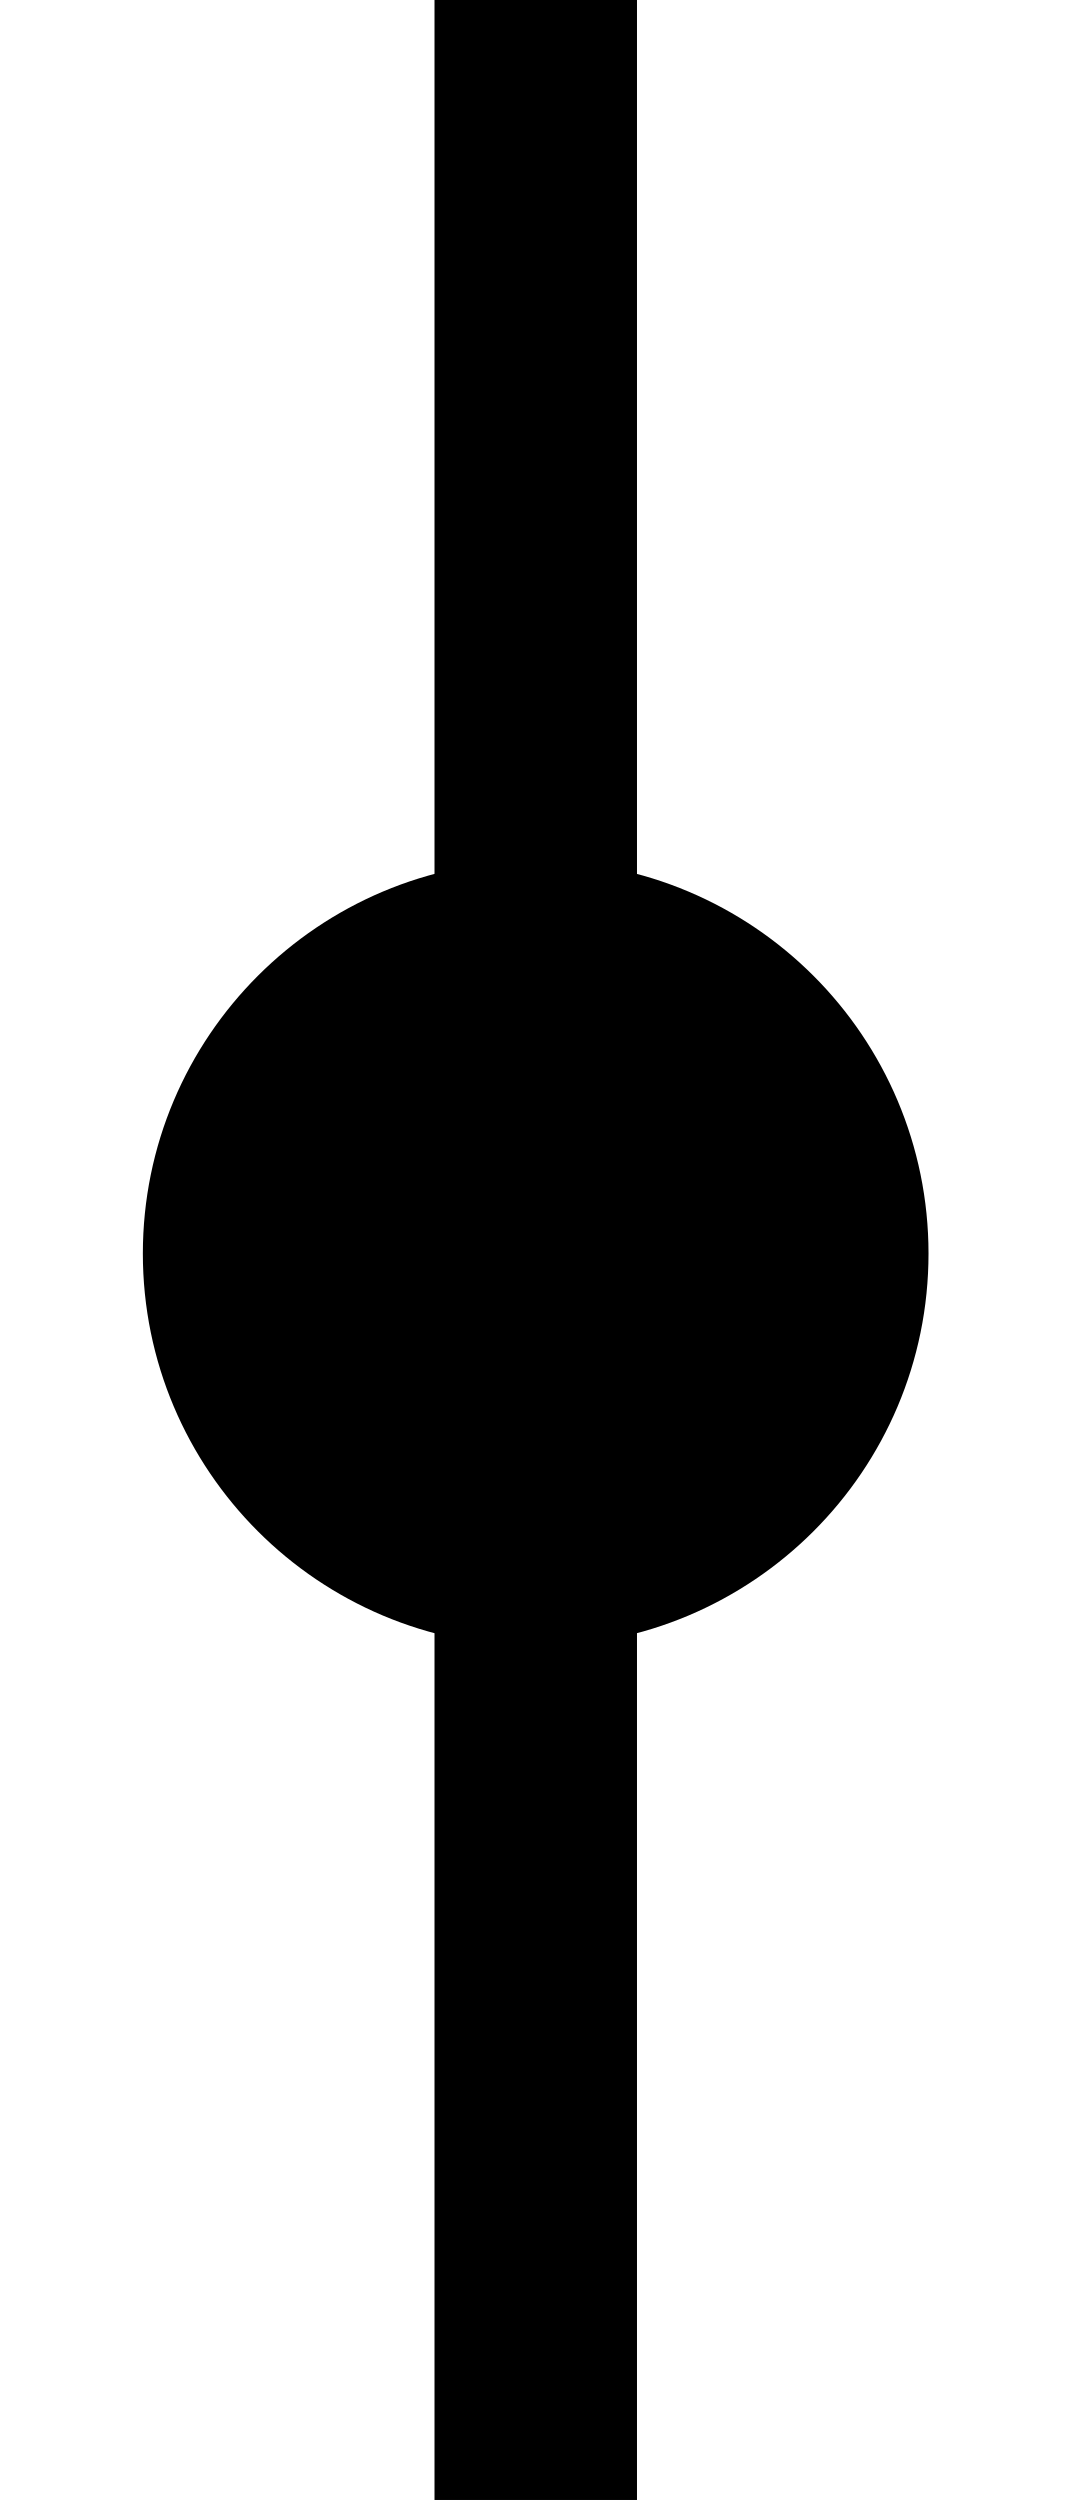
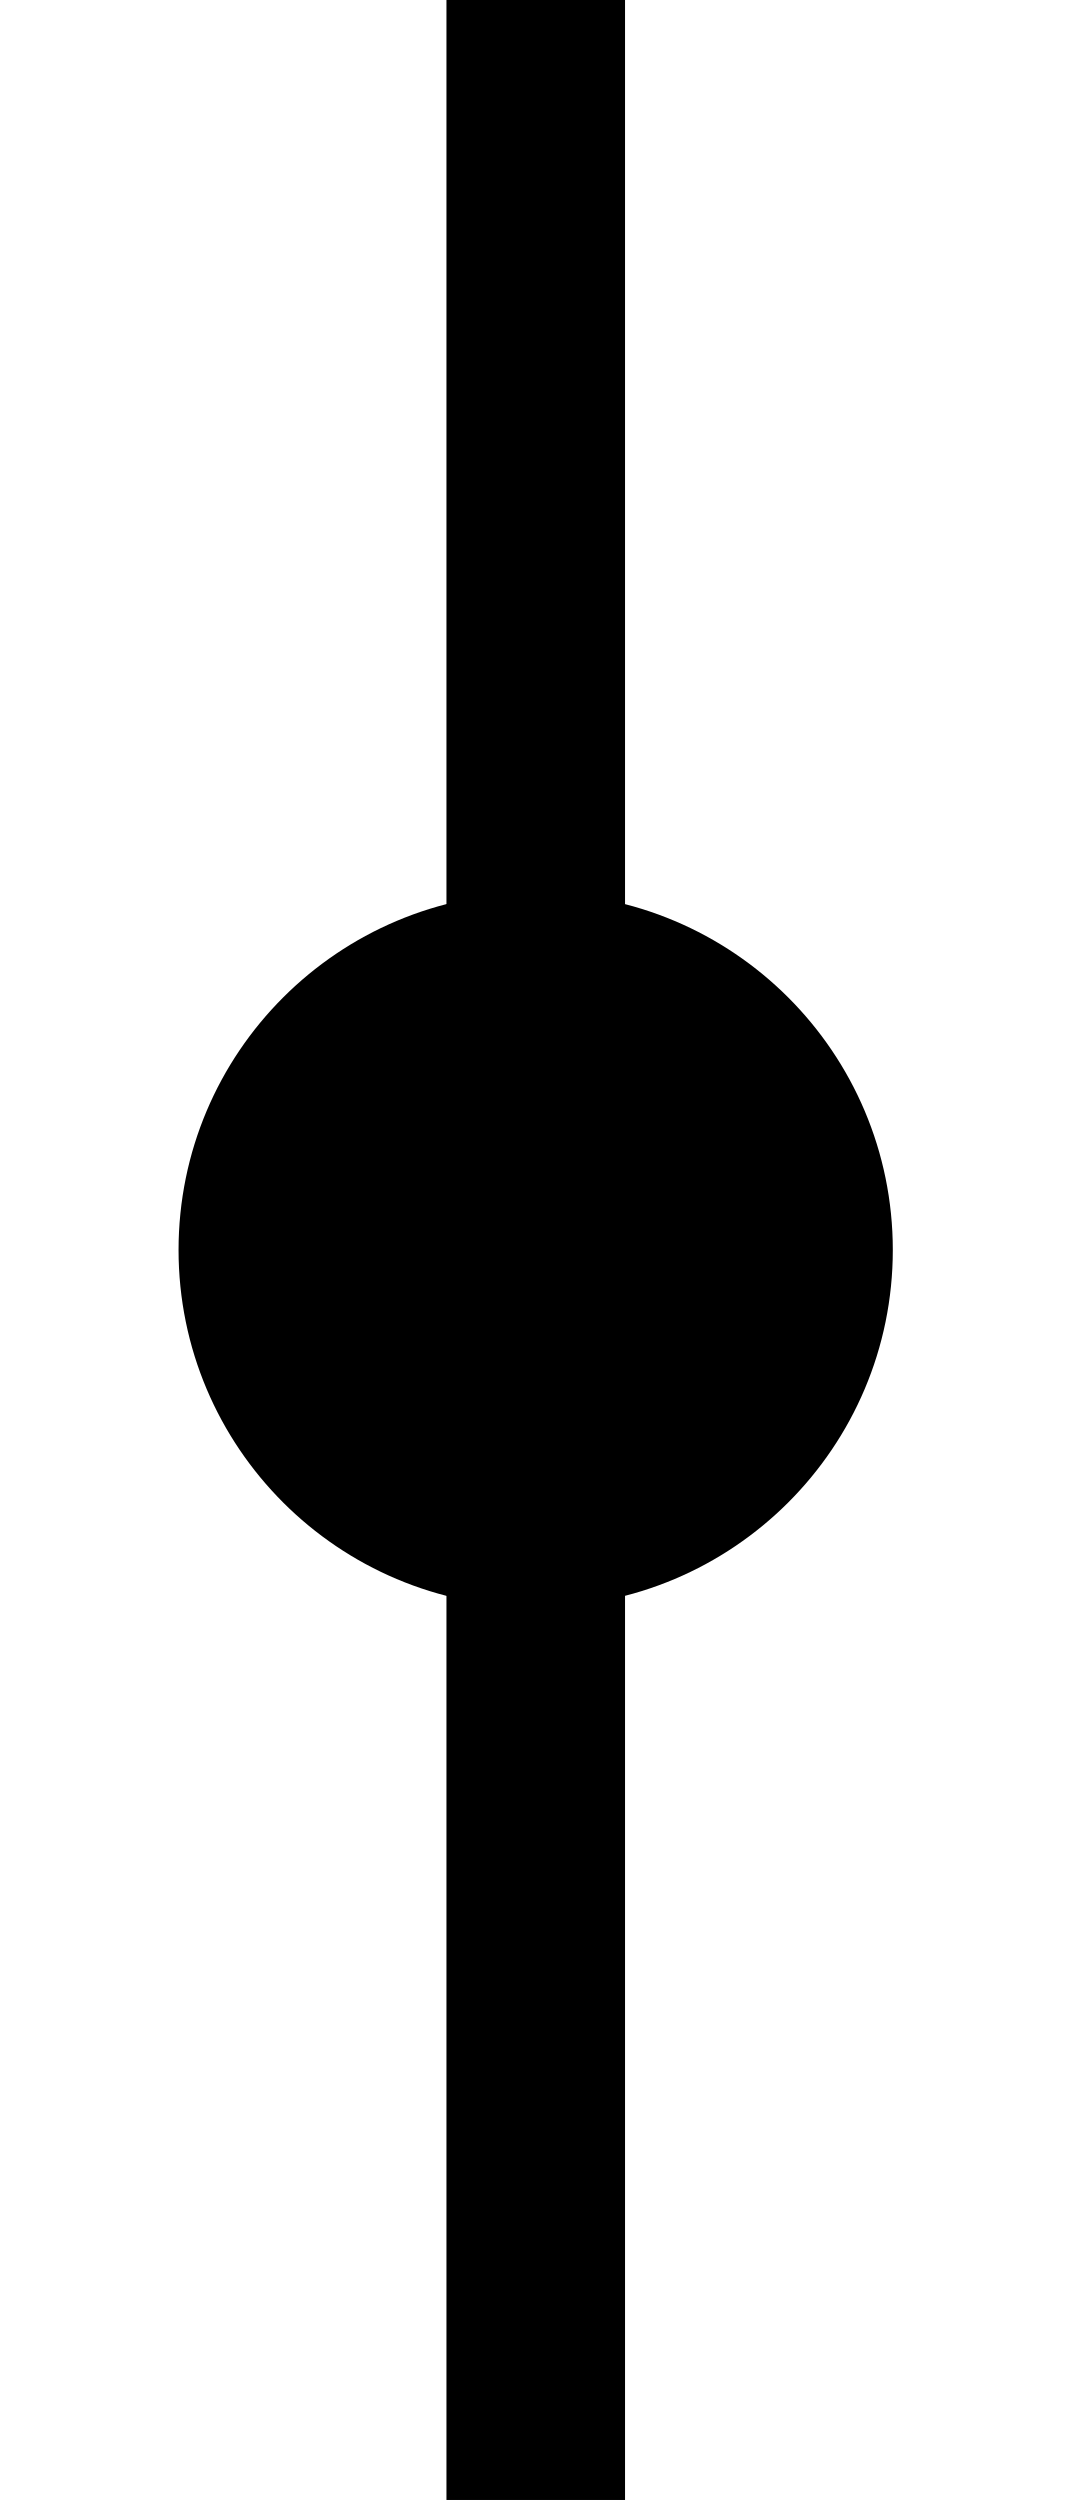
<svg xmlns="http://www.w3.org/2000/svg" width="60" height="140" viewBox="0 0 15.875 37.042" version="1.1" id="svg8">
  <defs id="defs2" />
  <g id="layer1" transform="translate(0,-259.9583)">
-     <path style="fill:none;stroke:#000000;stroke-width:3;stroke-linecap:butt;stroke-linejoin:miter;stroke-miterlimit:4;stroke-dasharray:none;stroke-opacity:1" d="m 7.938,259.958 v 37.042" id="path825" />
-     <circle style="opacity:1;fill:#000000;fill-opacity:1;fill-rule:nonzero;stroke:#000000;stroke-width:2.571;stroke-linecap:round;stroke-linejoin:miter;stroke-miterlimit:4;stroke-dasharray:none;stroke-opacity:1" id="path2003" cx="7.937" cy="278.532" r="4.535" />
+     <path style="fill:none;stroke:#000000;stroke-width:2.646;stroke-linecap:butt;stroke-linejoin:miter;stroke-miterlimit:4;stroke-dasharray:none;stroke-opacity:1" d="m 7.938,259.958 v 37.042" id="path825" />
+     <circle style="opacity:1;fill:#000000;fill-opacity:1;fill-rule:nonzero;stroke:#000000;stroke-width:2.337;stroke-linecap:round;stroke-linejoin:miter;stroke-miterlimit:4;stroke-dasharray:none;stroke-opacity:1" id="path2003" cx="7.937" cy="278.479" r="4.123" />
  </g>
</svg>
